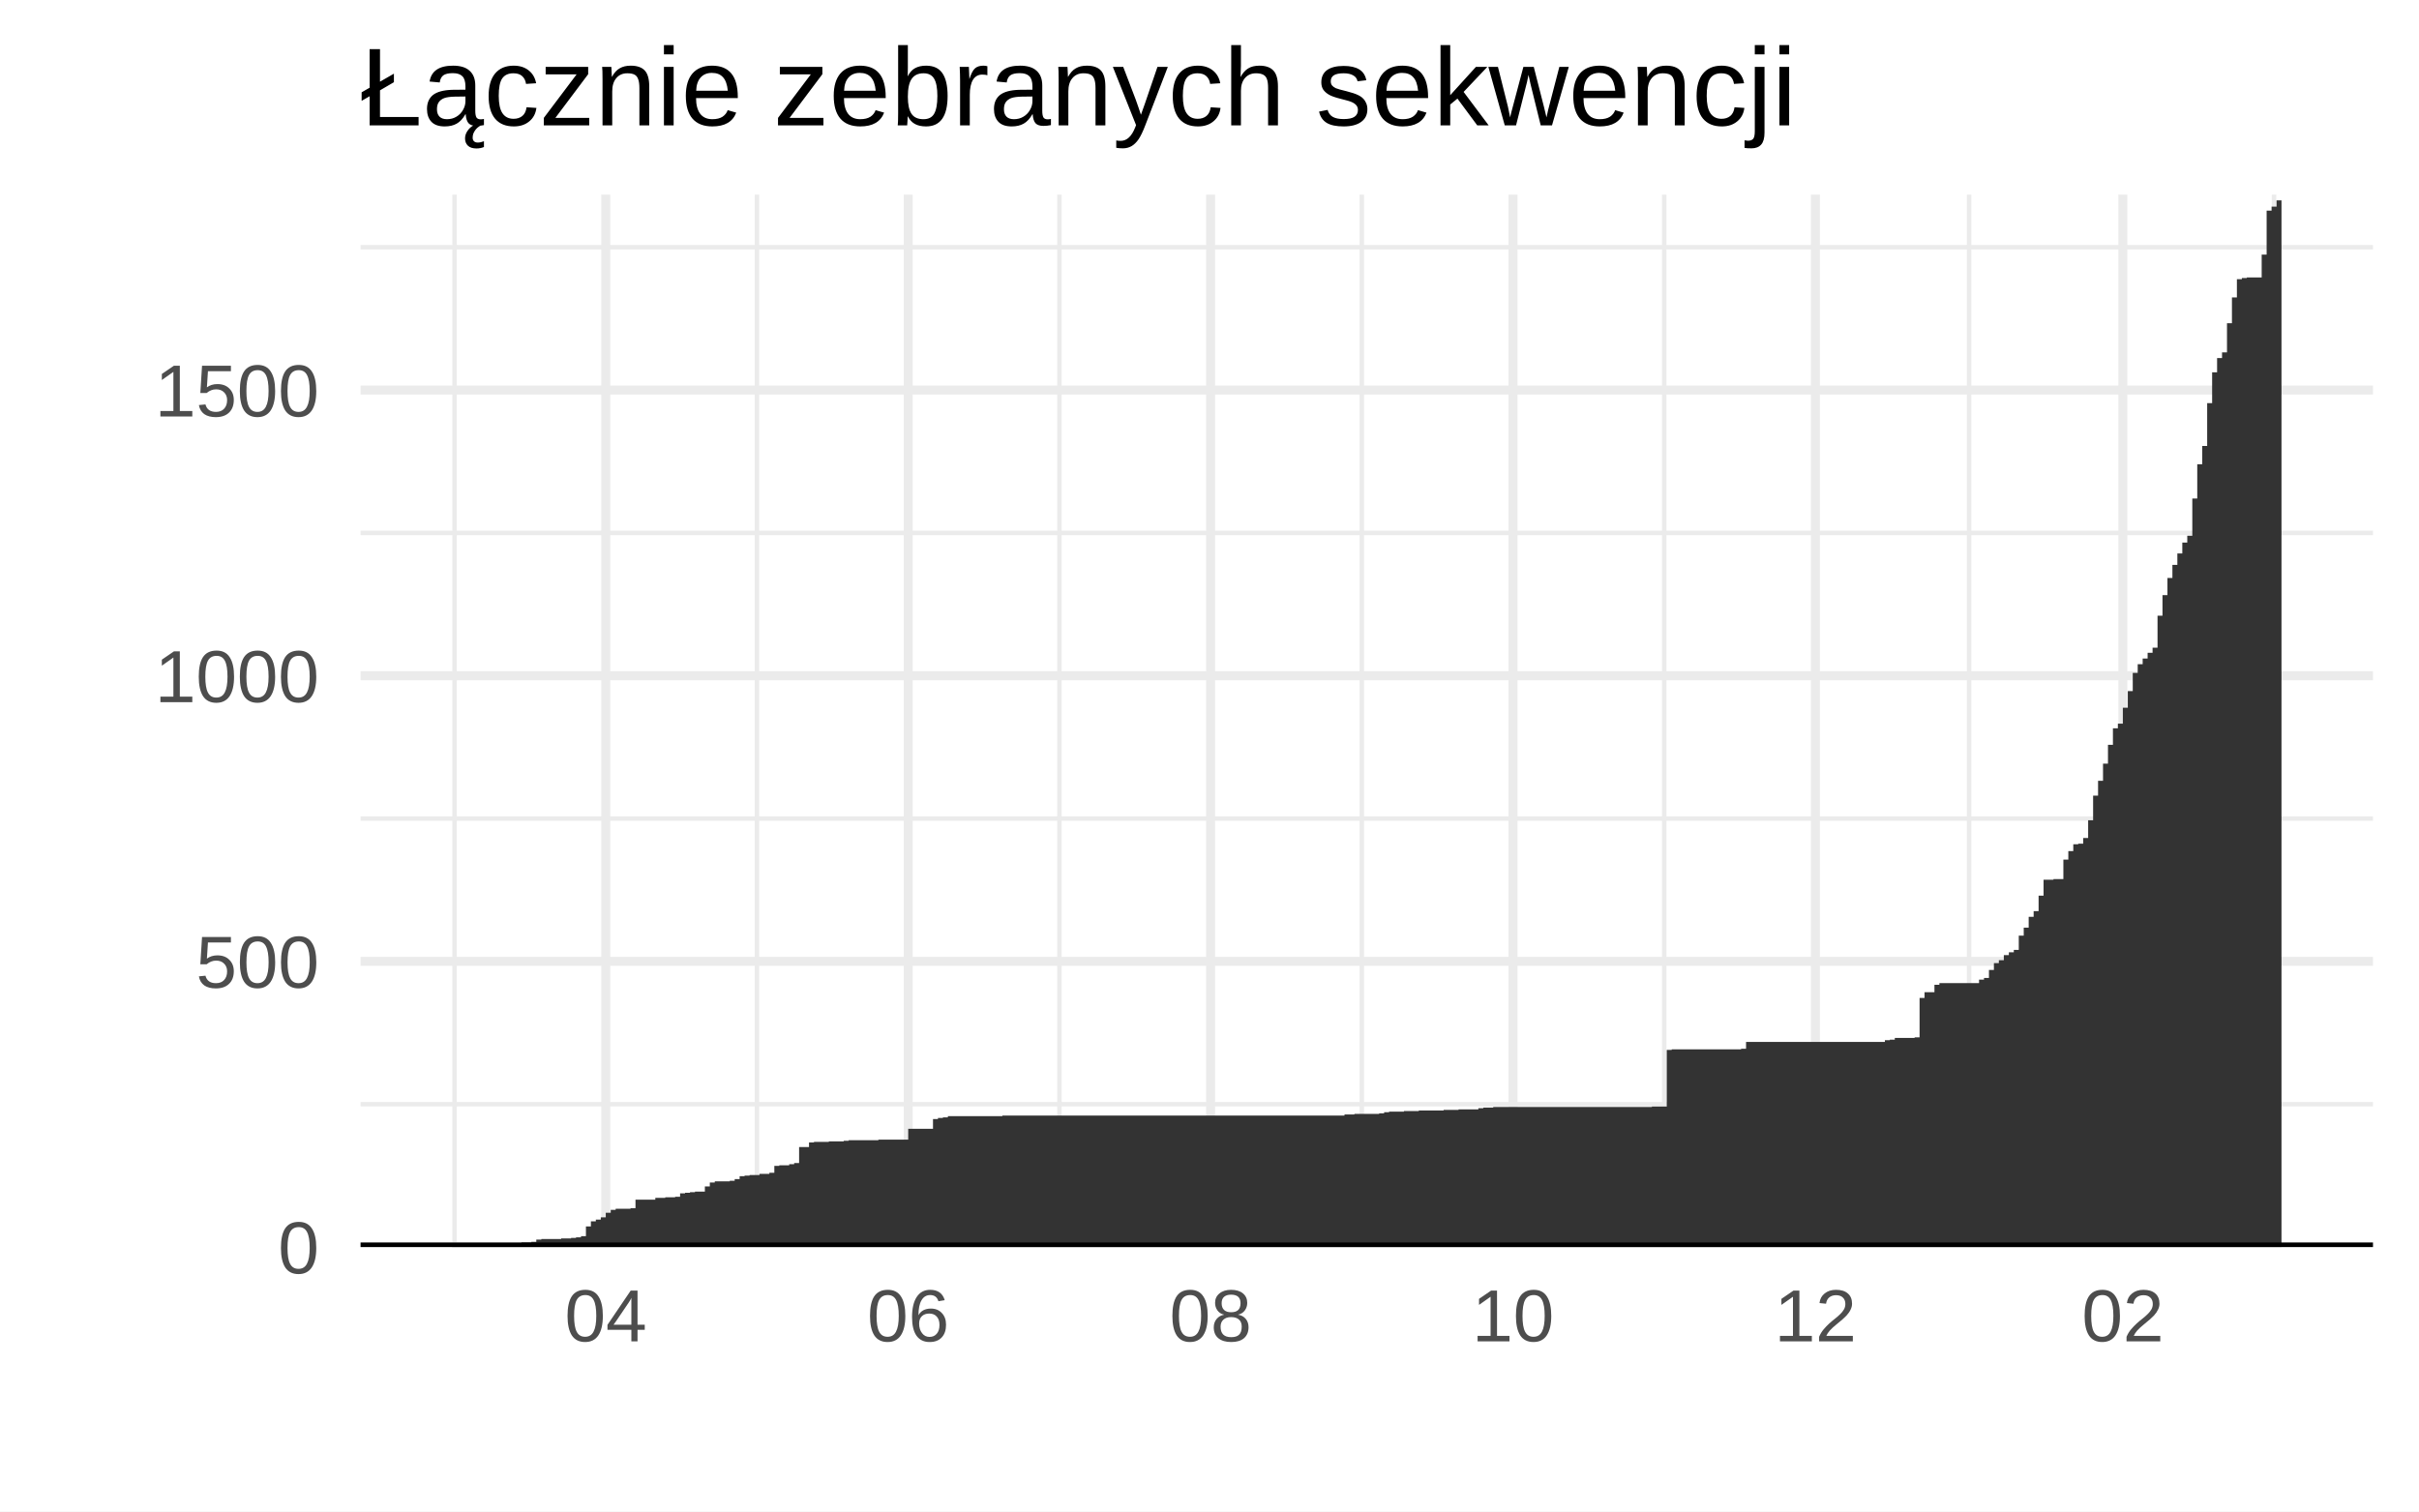
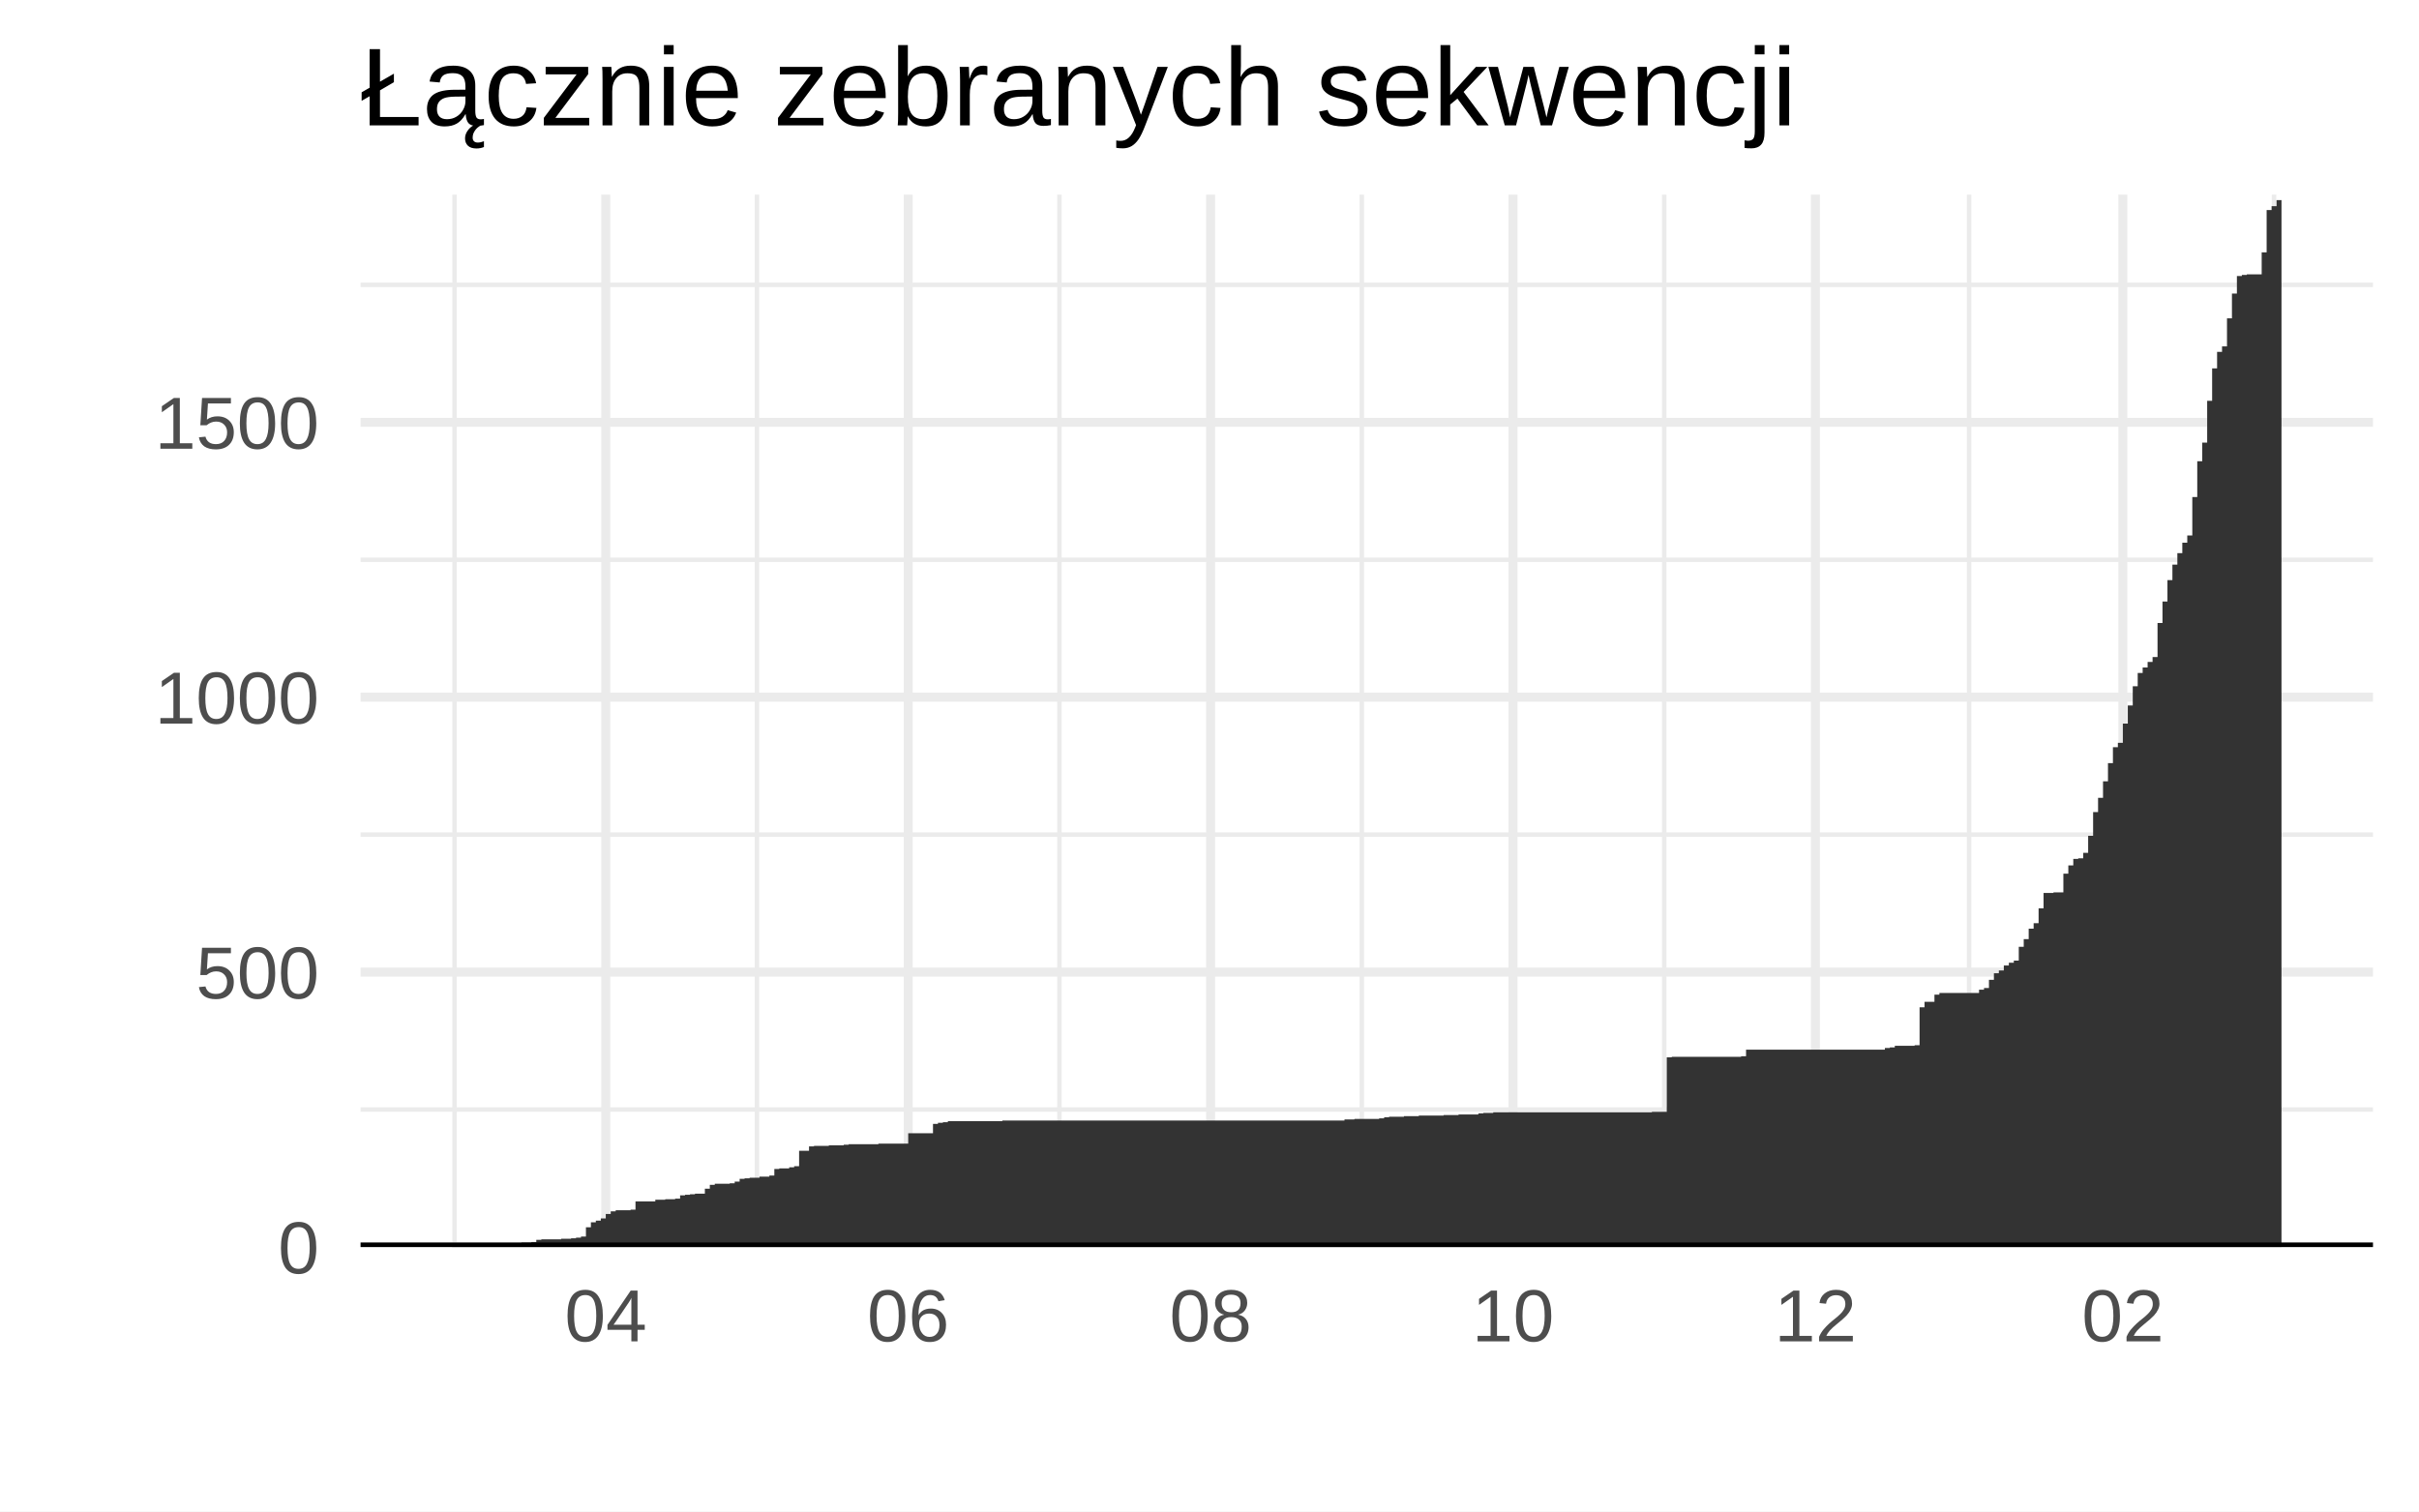
<svg xmlns="http://www.w3.org/2000/svg" class="svglite" width="288.00pt" height="180.00pt" viewBox="0 0 288.00 180.00">
  <defs>
    <style type="text/css">
    .svglite line, .svglite polyline, .svglite polygon, .svglite path, .svglite rect, .svglite circle {
      fill: none;
      stroke: #000000;
      stroke-linecap: round;
      stroke-linejoin: round;
      stroke-miterlimit: 10.00;
    }
  </style>
  </defs>
  <rect width="100%" height="100%" style="stroke: none; fill: #FFFFFF;" />
  <defs>
    <clipPath id="cpMC4wMHwyODguMDB8MC4wMHwxODAuMDA=">
      <rect x="0.00" y="0.00" width="288.00" height="180.00" />
    </clipPath>
  </defs>
  <g clip-path="url(#cpMC4wMHwyODguMDB8MC4wMHwxODAuMDA=)">
</g>
  <defs>
    <clipPath id="cpNDIuOTN8MjgyLjUyfDIzLjE4fDE0OC41MA==">
      <rect x="42.93" y="23.18" width="239.59" height="125.33" />
    </clipPath>
  </defs>
  <g clip-path="url(#cpNDIuOTN8MjgyLjUyfDIzLjE4fDE0OC41MA==)">
-     <polyline points="42.93,131.49 282.52,131.49 " style="stroke-width: 0.53; stroke: #EBEBEB; stroke-linecap: butt;" />
-     <polyline points="42.93,97.48 282.52,97.48 " style="stroke-width: 0.53; stroke: #EBEBEB; stroke-linecap: butt;" />
-     <polyline points="42.93,63.46 282.52,63.46 " style="stroke-width: 0.53; stroke: #EBEBEB; stroke-linecap: butt;" />
-     <polyline points="42.93,29.44 282.52,29.44 " style="stroke-width: 0.53; stroke: #EBEBEB; stroke-linecap: butt;" />
+     <polyline points="42.93,132.13 282.52,132.13 " style="stroke-width: 0.53; stroke: #EBEBEB; stroke-linecap: butt;" />
+     <polyline points="42.93,99.39 282.52,99.39 " style="stroke-width: 0.53; stroke: #EBEBEB; stroke-linecap: butt;" />
+     <polyline points="42.93,66.66 282.52,66.66 " style="stroke-width: 0.53; stroke: #EBEBEB; stroke-linecap: butt;" />
+     <polyline points="42.93,33.92 282.52,33.92 " style="stroke-width: 0.53; stroke: #EBEBEB; stroke-linecap: butt;" />
    <polyline points="54.12,148.50 54.12,23.18 " style="stroke-width: 0.53; stroke: #EBEBEB; stroke-linecap: butt;" />
    <polyline points="90.12,148.50 90.12,23.18 " style="stroke-width: 0.53; stroke: #EBEBEB; stroke-linecap: butt;" />
    <polyline points="126.13,148.50 126.13,23.18 " style="stroke-width: 0.53; stroke: #EBEBEB; stroke-linecap: butt;" />
    <polyline points="162.13,148.50 162.13,23.18 " style="stroke-width: 0.53; stroke: #EBEBEB; stroke-linecap: butt;" />
    <polyline points="198.14,148.50 198.14,23.18 " style="stroke-width: 0.53; stroke: #EBEBEB; stroke-linecap: butt;" />
    <polyline points="234.44,148.50 234.44,23.18 " style="stroke-width: 0.53; stroke: #EBEBEB; stroke-linecap: butt;" />
    <polyline points="270.74,148.50 270.74,23.18 " style="stroke-width: 0.53; stroke: #EBEBEB; stroke-linecap: butt;" />
    <polyline points="42.93,148.50 282.52,148.50 " style="stroke-width: 1.07; stroke: #EBEBEB; stroke-linecap: butt;" />
-     <polyline points="42.93,114.48 282.52,114.48 " style="stroke-width: 1.07; stroke: #EBEBEB; stroke-linecap: butt;" />
-     <polyline points="42.93,80.47 282.52,80.47 " style="stroke-width: 1.07; stroke: #EBEBEB; stroke-linecap: butt;" />
-     <polyline points="42.93,46.45 282.52,46.45 " style="stroke-width: 1.07; stroke: #EBEBEB; stroke-linecap: butt;" />
+     <polyline points="42.93,115.76 282.52,115.76 " style="stroke-width: 1.07; stroke: #EBEBEB; stroke-linecap: butt;" />
+     <polyline points="42.93,83.02 282.52,83.02 " style="stroke-width: 1.07; stroke: #EBEBEB; stroke-linecap: butt;" />
+     <polyline points="42.93,50.29 282.52,50.29 " style="stroke-width: 1.07; stroke: #EBEBEB; stroke-linecap: butt;" />
    <polyline points="72.12,148.50 72.12,23.18 " style="stroke-width: 1.07; stroke: #EBEBEB; stroke-linecap: butt;" />
    <polyline points="108.13,148.50 108.13,23.18 " style="stroke-width: 1.07; stroke: #EBEBEB; stroke-linecap: butt;" />
    <polyline points="144.13,148.50 144.13,23.18 " style="stroke-width: 1.07; stroke: #EBEBEB; stroke-linecap: butt;" />
    <polyline points="180.14,148.50 180.14,23.18 " style="stroke-width: 1.07; stroke: #EBEBEB; stroke-linecap: butt;" />
    <polyline points="216.14,148.50 216.14,23.18 " style="stroke-width: 1.07; stroke: #EBEBEB; stroke-linecap: butt;" />
    <polyline points="252.74,148.50 252.74,23.18 " style="stroke-width: 1.07; stroke: #EBEBEB; stroke-linecap: butt;" />
-     <polygon points="53.82,148.37 55.00,148.37 55.00,148.30 56.18,148.30 56.18,148.16 60.90,148.16 60.90,148.03 62.08,148.03 62.08,147.96 63.26,147.96 63.26,147.89 63.85,147.89 63.85,147.62 64.45,147.62 64.45,147.55 66.81,147.55 66.81,147.48 67.99,147.48 67.99,147.42 68.58,147.42 68.58,147.35 69.17,147.35 69.17,147.21 69.76,147.21 69.76,146.05 70.35,146.05 70.35,145.44 70.94,145.44 70.94,145.24 71.53,145.24 71.53,144.97 72.12,144.97 72.12,144.42 72.71,144.42 72.71,144.08 73.30,144.08 73.30,143.95 75.07,143.95 75.07,143.88 75.66,143.88 75.66,142.86 78.02,142.86 78.02,142.65 79.20,142.65 79.20,142.58 80.38,142.58 80.38,142.52 80.97,142.52 80.97,142.11 81.56,142.11 81.56,142.04 82.15,142.04 82.15,141.97 82.74,141.97 82.74,141.90 83.92,141.90 83.92,141.29 84.51,141.29 84.51,140.82 85.10,140.82 85.10,140.68 86.88,140.68 86.88,140.61 87.47,140.61 87.47,140.41 88.06,140.41 88.06,140.07 88.65,140.07 88.65,140.00 89.24,140.00 89.24,139.93 90.42,139.93 90.42,139.79 91.60,139.79 91.60,139.66 92.19,139.66 92.19,138.84 92.78,138.84 92.78,138.77 93.96,138.77 93.96,138.64 94.55,138.64 94.55,138.50 95.14,138.50 95.14,136.60 96.32,136.60 96.32,136.05 96.91,136.05 96.91,135.98 98.68,135.98 98.68,135.92 100.45,135.92 100.45,135.85 101.04,135.85 101.04,135.78 104.58,135.78 104.58,135.71 108.13,135.71 108.13,134.42 111.08,134.42 111.08,133.26 111.67,133.26 111.67,133.13 112.26,133.13 112.26,133.06 112.85,133.06 112.85,132.92 119.34,132.92 119.34,132.85 160.07,132.85 160.07,132.72 161.25,132.72 161.25,132.65 164.20,132.65 164.20,132.58 164.79,132.58 164.79,132.45 165.38,132.45 165.38,132.38 167.15,132.38 167.15,132.31 168.92,132.31 168.92,132.24 171.87,132.24 171.87,132.17 173.65,132.17 173.65,132.11 176.01,132.11 176.01,131.97 176.60,131.97 176.60,131.90 177.78,131.90 177.78,131.83 196.67,131.83 196.67,131.77 198.44,131.77 198.44,125.03 199.03,125.03 199.03,124.96 207.29,124.96 207.29,124.89 207.88,124.89 207.88,124.08 224.41,124.08 224.41,123.87 225.00,123.87 225.00,123.81 225.59,123.81 225.59,123.60 227.95,123.60 227.95,123.53 228.54,123.53 228.54,118.84 229.13,118.84 229.13,118.16 230.31,118.16 230.31,117.27 230.90,117.27 230.90,117.07 235.62,117.07 235.62,116.66 236.21,116.66 236.21,116.46 236.80,116.46 236.80,115.51 237.39,115.51 237.39,114.69 237.98,114.69 237.98,114.35 238.57,114.35 238.57,113.74 239.17,113.74 239.17,113.40 239.76,113.40 239.76,113.12 240.35,113.12 240.35,111.42 240.94,111.42 240.94,110.47 241.53,110.47 241.53,109.18 242.12,109.18 242.12,108.50 242.71,108.50 242.71,106.66 243.30,106.66 243.30,104.76 244.48,104.76 244.48,104.69 245.66,104.69 245.66,102.37 246.25,102.37 246.25,101.35 246.84,101.35 246.84,100.54 247.43,100.54 247.43,100.47 248.02,100.47 248.02,99.79 248.61,99.79 248.61,97.68 249.20,97.68 249.20,94.75 249.79,94.75 249.79,92.98 250.38,92.98 250.38,90.94 250.97,90.94 250.97,88.70 251.56,88.70 251.56,86.73 252.15,86.73 252.15,86.18 252.74,86.18 252.74,84.28 253.33,84.28 253.33,82.30 253.92,82.30 253.92,80.13 254.51,80.13 254.51,79.10 255.10,79.10 255.10,78.42 255.69,78.42 255.69,77.74 256.28,77.74 256.28,77.13 256.87,77.13 256.87,73.32 257.46,73.32 257.46,70.87 258.05,70.87 258.05,68.83 258.64,68.83 258.64,67.27 259.23,67.27 259.23,65.91 259.82,65.91 259.82,64.61 260.41,64.61 260.41,63.80 261.01,63.80 261.01,59.37 261.60,59.37 261.60,55.29 262.19,55.29 262.19,53.11 262.78,53.11 262.78,48.01 263.37,48.01 263.37,44.34 263.96,44.34 263.96,42.64 264.55,42.64 264.55,41.96 265.14,41.96 265.14,38.49 265.73,38.49 265.73,35.42 266.32,35.42 266.32,33.25 266.91,33.25 266.91,33.11 267.50,33.11 267.50,33.04 269.27,33.04 269.27,30.32 269.86,30.32 269.86,25.08 270.45,25.08 270.45,24.61 271.04,24.61 271.04,23.86 271.63,23.86 271.63,23.18 271.63,148.50 271.63,148.50 271.04,148.50 271.04,148.50 270.45,148.50 270.45,148.50 269.86,148.50 269.86,148.50 269.27,148.50 269.27,148.50 267.50,148.50 267.50,148.50 266.91,148.50 266.91,148.50 266.32,148.50 266.32,148.50 265.73,148.50 265.73,148.50 265.14,148.50 265.14,148.50 264.55,148.50 264.55,148.50 263.96,148.50 263.96,148.50 263.37,148.50 263.37,148.50 262.78,148.50 262.78,148.50 262.19,148.50 262.19,148.50 261.60,148.50 261.60,148.50 261.01,148.50 261.01,148.50 260.41,148.50 260.41,148.50 259.82,148.50 259.82,148.50 259.23,148.50 259.23,148.50 258.64,148.50 258.64,148.50 258.05,148.50 258.05,148.50 257.46,148.50 257.46,148.50 256.87,148.50 256.87,148.50 256.28,148.50 256.28,148.50 255.69,148.50 255.69,148.50 255.10,148.50 255.10,148.50 254.51,148.50 254.51,148.50 253.92,148.50 253.92,148.50 253.33,148.50 253.33,148.50 252.74,148.50 252.74,148.50 252.15,148.50 252.15,148.50 251.56,148.50 251.56,148.50 250.97,148.50 250.97,148.50 250.38,148.50 250.38,148.50 249.79,148.50 249.79,148.50 249.20,148.50 249.20,148.50 248.61,148.50 248.61,148.50 248.02,148.50 248.02,148.50 247.43,148.50 247.43,148.50 246.84,148.50 246.84,148.50 246.25,148.50 246.25,148.50 245.66,148.50 245.66,148.50 244.48,148.50 244.48,148.50 243.30,148.50 243.30,148.50 242.71,148.50 242.71,148.50 242.12,148.50 242.12,148.50 241.53,148.50 241.53,148.50 240.94,148.50 240.94,148.50 240.35,148.50 240.35,148.50 239.76,148.50 239.76,148.50 239.17,148.50 239.17,148.50 238.57,148.50 238.57,148.50 237.98,148.50 237.98,148.50 237.39,148.50 237.39,148.50 236.80,148.50 236.80,148.50 236.21,148.50 236.21,148.50 235.62,148.50 235.62,148.50 230.90,148.50 230.90,148.50 230.31,148.50 230.31,148.50 229.13,148.50 229.13,148.50 228.54,148.50 228.54,148.50 227.95,148.50 227.95,148.50 225.59,148.50 225.59,148.50 225.00,148.50 225.00,148.50 224.41,148.50 224.41,148.50 207.88,148.50 207.88,148.50 207.29,148.50 207.29,148.50 199.03,148.50 199.03,148.50 198.44,148.50 198.44,148.50 196.67,148.50 196.67,148.50 177.78,148.50 177.78,148.50 176.60,148.50 176.60,148.50 176.01,148.50 176.01,148.50 173.65,148.50 173.65,148.50 171.87,148.50 171.87,148.50 168.92,148.50 168.92,148.50 167.15,148.50 167.15,148.50 165.38,148.50 165.38,148.50 164.79,148.50 164.79,148.50 164.20,148.50 164.20,148.50 161.25,148.50 161.25,148.50 160.07,148.50 160.07,148.50 119.34,148.50 119.34,148.50 112.85,148.50 112.85,148.50 112.26,148.50 112.26,148.50 111.67,148.50 111.67,148.50 111.08,148.50 111.08,148.50 108.13,148.50 108.13,148.50 104.58,148.50 104.58,148.50 101.04,148.50 101.04,148.50 100.45,148.50 100.45,148.50 98.68,148.50 98.68,148.50 96.91,148.50 96.91,148.50 96.32,148.50 96.32,148.50 95.14,148.50 95.14,148.50 94.55,148.50 94.55,148.50 93.96,148.50 93.96,148.50 92.78,148.50 92.78,148.50 92.19,148.50 92.19,148.50 91.60,148.50 91.60,148.50 90.42,148.50 90.42,148.50 89.24,148.50 89.24,148.50 88.65,148.50 88.65,148.50 88.06,148.50 88.06,148.50 87.47,148.50 87.47,148.50 86.88,148.50 86.88,148.50 85.10,148.50 85.10,148.50 84.51,148.50 84.51,148.50 83.92,148.50 83.92,148.50 82.74,148.50 82.74,148.50 82.15,148.50 82.15,148.50 81.56,148.50 81.56,148.50 80.97,148.50 80.97,148.50 80.38,148.50 80.38,148.50 79.20,148.50 79.20,148.50 78.02,148.50 78.02,148.50 75.66,148.50 75.66,148.50 75.07,148.50 75.07,148.50 73.30,148.50 73.30,148.50 72.71,148.50 72.71,148.50 72.12,148.50 72.12,148.50 71.53,148.50 71.53,148.50 70.94,148.50 70.94,148.50 70.35,148.50 70.35,148.50 69.76,148.50 69.76,148.50 69.17,148.50 69.17,148.50 68.58,148.50 68.58,148.50 67.99,148.50 67.99,148.50 66.81,148.50 66.81,148.50 64.45,148.50 64.45,148.50 63.85,148.50 63.85,148.50 63.26,148.50 63.26,148.50 62.08,148.50 62.08,148.50 60.90,148.50 60.90,148.50 56.18,148.50 56.18,148.50 55.00,148.50 55.00,148.50 53.82,148.50 " style="stroke-width: 0.00; stroke: none; fill: #333333;" />
-     <polyline points="53.82,148.37 55.00,148.37 55.00,148.30 56.18,148.30 56.18,148.16 60.90,148.16 60.90,148.03 62.08,148.03 62.08,147.96 63.26,147.96 63.26,147.89 63.85,147.89 63.85,147.62 64.45,147.62 64.45,147.55 66.81,147.55 66.81,147.48 67.99,147.48 67.99,147.42 68.58,147.42 68.58,147.35 69.17,147.35 69.17,147.21 69.76,147.21 69.76,146.05 70.35,146.05 70.35,145.44 70.94,145.44 70.94,145.24 71.53,145.24 71.53,144.97 72.12,144.97 72.12,144.42 72.71,144.42 72.71,144.08 73.30,144.08 73.30,143.95 75.07,143.95 75.07,143.88 75.66,143.88 75.66,142.86 78.02,142.86 78.02,142.65 79.20,142.65 79.20,142.58 80.38,142.58 80.38,142.52 80.97,142.52 80.97,142.11 81.56,142.11 81.56,142.04 82.15,142.04 82.15,141.97 82.74,141.97 82.74,141.90 83.92,141.90 83.92,141.29 84.51,141.29 84.51,140.82 85.10,140.82 85.10,140.68 86.88,140.68 86.88,140.61 87.47,140.61 87.47,140.41 88.06,140.41 88.06,140.07 88.65,140.07 88.65,140.00 89.24,140.00 89.24,139.93 90.42,139.93 90.42,139.79 91.60,139.79 91.60,139.66 92.19,139.66 92.19,138.84 92.78,138.84 92.78,138.77 93.96,138.77 93.96,138.64 94.55,138.64 94.55,138.50 95.14,138.50 95.14,136.60 96.32,136.60 96.32,136.05 96.91,136.05 96.91,135.98 98.68,135.98 98.68,135.92 100.45,135.92 100.45,135.85 101.04,135.85 101.04,135.78 104.58,135.78 104.58,135.71 108.13,135.71 108.13,134.42 111.08,134.42 111.08,133.26 111.67,133.26 111.67,133.13 112.26,133.13 112.26,133.06 112.85,133.06 112.85,132.92 119.34,132.92 119.34,132.85 160.07,132.85 160.07,132.72 161.25,132.72 161.25,132.65 164.20,132.65 164.20,132.58 164.79,132.58 164.79,132.45 165.38,132.45 165.38,132.38 167.15,132.38 167.15,132.31 168.92,132.31 168.92,132.24 171.87,132.24 171.87,132.17 173.65,132.17 173.65,132.11 176.01,132.11 176.01,131.97 176.60,131.97 176.60,131.90 177.78,131.90 177.78,131.83 196.67,131.83 196.67,131.77 198.44,131.77 198.44,125.03 199.03,125.03 199.03,124.96 207.29,124.96 207.29,124.89 207.88,124.89 207.88,124.08 224.41,124.08 224.41,123.87 225.00,123.87 225.00,123.81 225.59,123.81 225.59,123.60 227.95,123.60 227.95,123.53 228.54,123.53 228.54,118.84 229.13,118.84 229.13,118.16 230.31,118.16 230.31,117.27 230.90,117.27 230.90,117.07 235.62,117.07 235.62,116.66 236.21,116.66 236.21,116.46 236.80,116.46 236.80,115.51 237.39,115.51 237.39,114.69 237.98,114.69 237.98,114.35 238.57,114.35 238.57,113.74 239.17,113.74 239.17,113.40 239.76,113.40 239.76,113.12 240.35,113.12 240.35,111.42 240.94,111.42 240.94,110.47 241.53,110.47 241.53,109.18 242.12,109.18 242.12,108.50 242.71,108.50 242.71,106.66 243.30,106.66 243.30,104.76 244.48,104.76 244.48,104.69 245.66,104.69 245.66,102.37 246.25,102.37 246.25,101.35 246.84,101.35 246.84,100.54 247.43,100.54 247.43,100.47 248.02,100.47 248.02,99.79 248.61,99.79 248.61,97.68 249.20,97.68 249.20,94.75 249.79,94.75 249.79,92.98 250.38,92.98 250.38,90.94 250.97,90.94 250.97,88.70 251.56,88.70 251.56,86.73 252.15,86.73 252.15,86.18 252.74,86.18 252.74,84.28 253.33,84.28 253.33,82.30 253.92,82.30 253.92,80.13 254.51,80.13 254.51,79.10 255.10,79.10 255.10,78.42 255.69,78.42 255.69,77.74 256.28,77.74 256.28,77.13 256.87,77.13 256.87,73.32 257.46,73.32 257.46,70.87 258.05,70.87 258.05,68.83 258.64,68.83 258.64,67.27 259.23,67.27 259.23,65.91 259.82,65.91 259.82,64.61 260.41,64.61 260.41,63.80 261.01,63.80 261.01,59.37 261.60,59.37 261.60,55.29 262.19,55.29 262.19,53.11 262.78,53.11 262.78,48.01 263.37,48.01 263.37,44.34 263.96,44.34 263.96,42.64 264.55,42.64 264.55,41.96 265.14,41.96 265.14,38.49 265.73,38.49 265.73,35.42 266.32,35.42 266.32,33.25 266.91,33.25 266.91,33.11 267.50,33.11 267.50,33.04 269.27,33.04 269.27,30.32 269.86,30.32 269.86,25.08 270.45,25.08 270.45,24.61 271.04,24.61 271.04,23.86 271.63,23.86 271.63,23.18 " style="stroke-width: 1.07; stroke: none;" />
+     <polygon points="53.82,148.37 55.00,148.37 55.00,148.31 56.18,148.31 56.18,148.18 60.90,148.18 60.90,148.05 62.08,148.05 62.08,147.98 63.26,147.98 63.26,147.91 63.85,147.91 63.85,147.65 64.45,147.65 64.45,147.59 66.81,147.59 66.81,147.52 67.99,147.52 67.99,147.46 68.58,147.46 68.58,147.39 69.17,147.39 69.17,147.26 69.76,147.26 69.76,146.15 70.35,146.15 70.35,145.56 70.94,145.56 70.94,145.36 71.53,145.36 71.53,145.10 72.12,145.10 72.12,144.57 72.71,144.57 72.71,144.25 73.30,144.25 73.30,144.12 75.07,144.12 75.07,144.05 75.66,144.05 75.66,143.07 78.02,143.07 78.02,142.87 79.20,142.87 79.20,142.81 80.38,142.81 80.38,142.74 80.97,142.74 80.97,142.35 81.56,142.35 81.56,142.28 82.15,142.28 82.15,142.22 82.74,142.22 82.74,142.15 83.92,142.15 83.92,141.56 84.51,141.56 84.51,141.10 85.10,141.10 85.10,140.97 86.88,140.97 86.88,140.91 87.47,140.91 87.47,140.71 88.06,140.71 88.06,140.38 88.65,140.38 88.65,140.32 89.24,140.32 89.24,140.25 90.42,140.25 90.42,140.12 91.60,140.12 91.60,139.99 92.19,139.99 92.19,139.21 92.78,139.21 92.78,139.14 93.96,139.14 93.96,139.01 94.55,139.01 94.55,138.88 95.14,138.88 95.14,137.04 96.32,137.04 96.32,136.52 96.91,136.52 96.91,136.46 98.68,136.46 98.68,136.39 100.45,136.39 100.45,136.32 101.04,136.32 101.04,136.26 104.58,136.26 104.58,136.19 108.13,136.19 108.13,134.95 111.08,134.95 111.08,133.84 111.67,133.84 111.67,133.71 112.26,133.71 112.26,133.64 112.85,133.64 112.85,133.51 119.34,133.51 119.34,133.44 160.07,133.44 160.07,133.31 161.25,133.31 161.25,133.25 164.20,133.25 164.20,133.18 164.79,133.18 164.79,133.05 165.38,133.05 165.38,132.99 167.15,132.99 167.15,132.92 168.92,132.92 168.92,132.85 171.87,132.85 171.87,132.79 173.65,132.79 173.65,132.72 176.01,132.72 176.01,132.59 176.60,132.59 176.60,132.53 177.78,132.53 177.78,132.46 196.67,132.46 196.67,132.40 198.44,132.40 198.44,125.91 199.03,125.91 199.03,125.85 207.29,125.85 207.29,125.78 207.88,125.78 207.88,125.00 224.41,125.00 224.41,124.80 225.00,124.80 225.00,124.73 225.59,124.73 225.59,124.54 227.95,124.54 227.95,124.47 228.54,124.47 228.54,119.95 229.13,119.95 229.13,119.30 230.31,119.30 230.31,118.45 230.90,118.45 230.90,118.25 235.62,118.25 235.62,117.86 236.21,117.86 236.21,117.66 236.80,117.66 236.80,116.68 237.39,116.68 237.39,115.90 237.98,115.90 237.98,115.57 238.57,115.57 238.57,114.98 239.17,114.98 239.17,114.65 239.76,114.65 239.76,114.39 240.35,114.39 240.35,112.75 240.94,112.75 240.94,111.84 241.53,111.84 241.53,110.59 242.12,110.59 242.12,109.94 242.71,109.94 242.71,108.17 243.30,108.17 243.30,106.34 244.48,106.34 244.48,106.27 245.66,106.27 245.66,104.04 246.25,104.04 246.25,103.06 246.84,103.06 246.84,102.28 247.43,102.28 247.43,102.21 248.02,102.21 248.02,101.56 248.61,101.56 248.61,99.53 249.20,99.53 249.20,96.71 249.79,96.71 249.79,95.01 250.38,95.01 250.38,93.04 250.97,93.04 250.97,90.88 251.56,90.88 251.56,88.98 252.15,88.98 252.15,88.46 252.74,88.46 252.74,86.17 253.33,86.17 253.33,84.01 253.92,84.01 253.92,81.72 254.51,81.72 254.51,80.14 255.10,80.14 255.10,79.49 255.69,79.49 255.69,78.83 256.28,78.83 256.28,78.24 256.87,78.24 256.87,74.19 257.46,74.19 257.46,71.63 258.05,71.63 258.05,69.08 258.64,69.08 258.64,67.24 259.23,67.24 259.23,65.87 259.82,65.87 259.82,64.63 260.41,64.63 260.41,63.77 261.01,63.77 261.01,59.19 261.60,59.19 261.60,54.93 262.19,54.93 262.19,52.71 262.78,52.71 262.78,47.73 263.37,47.73 263.37,43.87 263.96,43.87 263.96,41.90 264.55,41.90 264.55,41.25 265.14,41.25 265.14,37.91 265.73,37.91 265.73,34.96 266.32,34.96 266.32,32.87 266.91,32.87 266.91,32.74 267.50,32.74 267.50,32.67 269.27,32.67 269.27,30.05 269.86,30.05 269.86,25.01 270.45,25.01 270.45,24.55 271.04,24.55 271.04,23.83 271.63,23.83 271.63,23.18 271.63,148.50 271.63,148.50 271.04,148.50 271.04,148.50 270.45,148.50 270.45,148.50 269.86,148.50 269.86,148.50 269.27,148.50 269.27,148.50 267.50,148.50 267.50,148.50 266.91,148.50 266.91,148.50 266.32,148.50 266.32,148.50 265.73,148.50 265.73,148.50 265.14,148.50 265.14,148.50 264.55,148.50 264.55,148.50 263.96,148.50 263.96,148.50 263.37,148.50 263.37,148.50 262.78,148.50 262.78,148.50 262.19,148.50 262.19,148.50 261.60,148.50 261.60,148.50 261.01,148.50 261.01,148.50 260.41,148.50 260.41,148.50 259.82,148.50 259.82,148.50 259.23,148.50 259.23,148.50 258.64,148.50 258.64,148.50 258.05,148.50 258.05,148.50 257.46,148.50 257.46,148.50 256.87,148.50 256.87,148.50 256.28,148.50 256.28,148.50 255.69,148.50 255.69,148.50 255.10,148.50 255.10,148.50 254.51,148.50 254.51,148.50 253.92,148.50 253.92,148.50 253.33,148.50 253.33,148.50 252.74,148.50 252.74,148.50 252.15,148.50 252.15,148.50 251.56,148.50 251.56,148.50 250.97,148.50 250.97,148.50 250.38,148.50 250.38,148.50 249.79,148.50 249.79,148.50 249.20,148.50 249.20,148.50 248.61,148.50 248.61,148.50 248.02,148.50 248.02,148.50 247.43,148.50 247.43,148.50 246.84,148.50 246.84,148.50 246.25,148.50 246.25,148.50 245.66,148.50 245.66,148.50 244.48,148.50 244.48,148.50 243.30,148.50 243.30,148.50 242.71,148.50 242.71,148.50 242.12,148.50 242.12,148.50 241.53,148.50 241.53,148.50 240.94,148.50 240.94,148.50 240.35,148.50 240.35,148.50 239.76,148.50 239.76,148.50 239.17,148.50 239.17,148.50 238.57,148.50 238.57,148.50 237.98,148.50 237.98,148.50 237.39,148.50 237.39,148.50 236.80,148.50 236.80,148.50 236.21,148.50 236.21,148.50 235.62,148.50 235.62,148.50 230.90,148.50 230.90,148.50 230.31,148.50 230.31,148.50 229.13,148.50 229.13,148.50 228.54,148.50 228.54,148.50 227.95,148.50 227.95,148.50 225.59,148.50 225.59,148.50 225.00,148.50 225.00,148.50 224.41,148.50 224.41,148.50 207.88,148.50 207.88,148.50 207.29,148.50 207.29,148.50 199.03,148.50 199.03,148.50 198.44,148.50 198.44,148.50 196.67,148.50 196.67,148.50 177.78,148.50 177.78,148.50 176.60,148.50 176.60,148.50 176.01,148.50 176.01,148.50 173.65,148.50 173.65,148.50 171.87,148.50 171.87,148.50 168.92,148.50 168.92,148.50 167.15,148.50 167.15,148.50 165.38,148.50 165.38,148.50 164.79,148.50 164.79,148.50 164.20,148.50 164.20,148.50 161.25,148.50 161.25,148.50 160.07,148.50 160.07,148.50 119.34,148.50 119.34,148.50 112.85,148.50 112.85,148.50 112.26,148.50 112.26,148.50 111.67,148.50 111.67,148.50 111.08,148.50 111.08,148.50 108.13,148.50 108.13,148.50 104.58,148.50 104.58,148.50 101.04,148.50 101.04,148.50 100.45,148.50 100.45,148.50 98.68,148.50 98.68,148.50 96.91,148.50 96.91,148.50 96.32,148.50 96.32,148.50 95.14,148.50 95.14,148.50 94.55,148.50 94.55,148.50 93.96,148.50 93.96,148.50 92.78,148.50 92.78,148.50 92.19,148.50 92.19,148.50 91.60,148.50 91.60,148.50 90.42,148.50 90.42,148.50 89.24,148.50 89.24,148.50 88.65,148.50 88.65,148.50 88.06,148.50 88.06,148.50 87.47,148.50 87.47,148.50 86.88,148.50 86.88,148.50 85.10,148.50 85.10,148.50 84.51,148.50 84.51,148.50 83.92,148.50 83.92,148.50 82.74,148.50 82.74,148.50 82.15,148.50 82.15,148.50 81.56,148.50 81.56,148.50 80.97,148.50 80.97,148.50 80.38,148.50 80.38,148.50 79.20,148.50 79.20,148.50 78.02,148.50 78.02,148.50 75.66,148.50 75.66,148.50 75.07,148.50 75.07,148.50 73.30,148.50 73.30,148.50 72.71,148.50 72.71,148.50 72.12,148.50 72.12,148.50 71.53,148.50 71.53,148.50 70.94,148.50 70.94,148.50 70.35,148.50 70.35,148.50 69.76,148.50 69.76,148.50 69.17,148.50 69.17,148.50 68.58,148.50 68.58,148.50 67.99,148.50 67.99,148.50 66.81,148.50 66.81,148.50 64.45,148.50 64.45,148.50 63.85,148.50 63.85,148.50 63.26,148.50 63.26,148.50 62.08,148.50 62.08,148.50 60.90,148.50 60.90,148.50 56.18,148.50 56.18,148.50 55.00,148.50 55.00,148.50 53.82,148.50 " style="stroke-width: 0.00; stroke: none; fill: #333333;" />
+     <polyline points="53.82,148.37 55.00,148.37 55.00,148.31 56.18,148.31 56.18,148.18 60.90,148.18 60.90,148.05 62.08,148.05 62.08,147.98 63.26,147.98 63.26,147.91 63.85,147.91 63.85,147.65 64.45,147.65 64.45,147.59 66.81,147.59 66.81,147.52 67.99,147.52 67.99,147.46 68.58,147.46 68.58,147.39 69.17,147.39 69.17,147.26 69.76,147.26 69.76,146.15 70.35,146.15 70.35,145.56 70.94,145.56 70.94,145.36 71.53,145.36 71.53,145.10 72.12,145.10 72.12,144.57 72.71,144.57 72.71,144.25 73.30,144.25 73.30,144.12 75.07,144.12 75.07,144.05 75.66,144.05 75.66,143.07 78.02,143.07 78.02,142.87 79.20,142.87 79.20,142.81 80.38,142.81 80.38,142.74 80.97,142.74 80.97,142.35 81.56,142.35 81.56,142.28 82.15,142.28 82.15,142.22 82.74,142.22 82.74,142.15 83.92,142.15 83.92,141.56 84.51,141.56 84.51,141.10 85.10,141.10 85.10,140.97 86.88,140.97 86.88,140.91 87.47,140.91 87.47,140.71 88.06,140.71 88.06,140.38 88.65,140.38 88.65,140.32 89.24,140.32 89.24,140.25 90.42,140.25 90.42,140.12 91.60,140.12 91.60,139.99 92.19,139.99 92.19,139.21 92.78,139.21 92.78,139.14 93.96,139.14 93.96,139.01 94.55,139.01 94.55,138.88 95.14,138.88 95.14,137.04 96.32,137.04 96.32,136.52 96.91,136.52 96.91,136.46 98.68,136.46 98.68,136.39 100.45,136.39 100.45,136.32 101.04,136.32 101.04,136.26 104.58,136.26 104.58,136.19 108.13,136.19 108.13,134.95 111.08,134.95 111.08,133.84 111.67,133.84 111.67,133.71 112.26,133.71 112.26,133.64 112.85,133.64 112.85,133.51 119.34,133.51 119.34,133.44 160.07,133.44 160.07,133.31 161.25,133.31 161.25,133.25 164.20,133.25 164.20,133.18 164.79,133.18 164.79,133.05 165.38,133.05 165.38,132.99 167.15,132.99 167.15,132.92 168.92,132.92 168.92,132.85 171.87,132.85 171.87,132.79 173.65,132.79 173.65,132.72 176.01,132.72 176.01,132.59 176.60,132.59 176.60,132.53 177.78,132.53 177.78,132.46 196.67,132.46 196.67,132.40 198.44,132.40 198.44,125.91 199.03,125.91 199.03,125.85 207.29,125.85 207.29,125.78 207.88,125.78 207.88,125.00 224.41,125.00 224.41,124.80 225.00,124.80 225.00,124.73 225.59,124.73 225.59,124.54 227.95,124.54 227.95,124.47 228.54,124.47 228.54,119.95 229.13,119.95 229.13,119.30 230.31,119.30 230.31,118.45 230.90,118.45 230.90,118.25 235.62,118.25 235.62,117.86 236.21,117.86 236.21,117.66 236.80,117.66 236.80,116.68 237.39,116.68 237.39,115.90 237.98,115.90 237.98,115.57 238.57,115.57 238.57,114.98 239.17,114.98 239.17,114.65 239.76,114.65 239.76,114.39 240.35,114.39 240.35,112.75 240.94,112.75 240.94,111.84 241.53,111.84 241.53,110.59 242.12,110.59 242.12,109.94 242.71,109.94 242.71,108.17 243.30,108.17 243.30,106.34 244.48,106.34 244.48,106.27 245.66,106.27 245.66,104.04 246.25,104.04 246.25,103.06 246.84,103.06 246.84,102.28 247.43,102.28 247.43,102.21 248.02,102.21 248.02,101.56 248.61,101.56 248.61,99.53 249.20,99.53 249.20,96.71 249.79,96.71 249.79,95.01 250.38,95.01 250.38,93.04 250.97,93.04 250.97,90.88 251.56,90.88 251.56,88.98 252.15,88.98 252.15,88.46 252.74,88.46 252.74,86.17 253.33,86.17 253.33,84.01 253.92,84.01 253.92,81.72 254.51,81.72 254.51,80.14 255.10,80.14 255.10,79.49 255.69,79.49 255.69,78.83 256.28,78.83 256.28,78.24 256.87,78.24 256.87,74.19 257.46,74.19 257.46,71.63 258.05,71.63 258.05,69.08 258.64,69.08 258.64,67.24 259.23,67.24 259.23,65.87 259.82,65.87 259.82,64.63 260.41,64.63 260.41,63.77 261.01,63.77 261.01,59.19 261.60,59.19 261.60,54.93 262.19,54.93 262.19,52.71 262.78,52.71 262.78,47.73 263.37,47.73 263.37,43.87 263.96,43.87 263.96,41.90 264.55,41.90 264.55,41.25 265.14,41.25 265.14,37.91 265.73,37.91 265.73,34.96 266.32,34.96 266.32,32.87 266.91,32.87 266.91,32.74 267.50,32.74 267.50,32.67 269.27,32.67 269.27,30.05 269.86,30.05 269.86,25.01 270.45,25.01 270.45,24.55 271.04,24.55 271.04,23.83 271.63,23.83 271.63,23.18 " style="stroke-width: 1.07; stroke: none;" />
    <polyline points="271.63,148.50 271.63,148.50 271.04,148.50 271.04,148.50 270.45,148.50 270.45,148.50 269.86,148.50 269.86,148.50 269.27,148.50 269.27,148.50 267.50,148.50 267.50,148.50 266.91,148.50 266.91,148.50 266.32,148.50 266.32,148.50 265.73,148.50 265.73,148.50 265.14,148.50 265.14,148.50 264.55,148.50 264.55,148.50 263.96,148.50 263.96,148.50 263.37,148.50 263.37,148.50 262.78,148.50 262.78,148.50 262.19,148.50 262.19,148.50 261.60,148.50 261.60,148.50 261.01,148.50 261.01,148.50 260.41,148.50 260.41,148.50 259.82,148.50 259.82,148.50 259.23,148.50 259.23,148.50 258.64,148.50 258.64,148.50 258.05,148.50 258.05,148.50 257.46,148.50 257.46,148.50 256.87,148.50 256.87,148.50 256.28,148.50 256.28,148.50 255.69,148.50 255.69,148.50 255.10,148.50 255.10,148.50 254.51,148.50 254.51,148.50 253.92,148.50 253.92,148.50 253.33,148.50 253.33,148.50 252.74,148.50 252.74,148.50 252.15,148.50 252.15,148.50 251.56,148.50 251.56,148.50 250.97,148.50 250.97,148.50 250.38,148.50 250.38,148.50 249.79,148.50 249.79,148.50 249.20,148.50 249.20,148.50 248.61,148.50 248.61,148.50 248.02,148.50 248.02,148.50 247.43,148.50 247.43,148.50 246.84,148.50 246.84,148.50 246.25,148.50 246.25,148.50 245.66,148.50 245.66,148.50 244.48,148.50 244.48,148.50 243.30,148.50 243.30,148.50 242.71,148.50 242.71,148.50 242.12,148.50 242.12,148.50 241.53,148.50 241.53,148.50 240.94,148.50 240.94,148.50 240.35,148.50 240.35,148.50 239.76,148.50 239.76,148.50 239.17,148.50 239.17,148.50 238.57,148.50 238.57,148.50 237.98,148.50 237.98,148.50 237.39,148.50 237.39,148.50 236.80,148.50 236.80,148.50 236.21,148.50 236.21,148.50 235.62,148.50 235.62,148.50 230.90,148.50 230.90,148.50 230.31,148.50 230.31,148.50 229.13,148.50 229.13,148.50 228.54,148.50 228.54,148.50 227.95,148.50 227.95,148.50 225.59,148.50 225.59,148.50 225.00,148.50 225.00,148.50 224.41,148.50 224.41,148.50 207.88,148.50 207.88,148.50 207.29,148.50 207.29,148.50 199.03,148.50 199.03,148.50 198.44,148.50 198.44,148.50 196.67,148.50 196.67,148.50 177.78,148.50 177.78,148.50 176.60,148.50 176.60,148.50 176.01,148.50 176.01,148.50 173.65,148.50 173.65,148.50 171.87,148.50 171.87,148.50 168.92,148.50 168.92,148.50 167.15,148.50 167.15,148.50 165.38,148.50 165.38,148.50 164.79,148.50 164.79,148.50 164.20,148.50 164.20,148.50 161.25,148.50 161.25,148.50 160.07,148.50 160.07,148.50 119.34,148.50 119.34,148.50 112.85,148.50 112.85,148.50 112.26,148.50 112.26,148.50 111.67,148.50 111.67,148.50 111.08,148.50 111.08,148.50 108.13,148.50 108.13,148.50 104.58,148.50 104.58,148.50 101.04,148.50 101.04,148.50 100.45,148.50 100.45,148.50 98.68,148.50 98.68,148.50 96.91,148.50 96.91,148.50 96.32,148.50 96.32,148.50 95.14,148.50 95.14,148.50 94.55,148.50 94.55,148.50 93.96,148.50 93.96,148.50 92.78,148.50 92.78,148.50 92.19,148.50 92.19,148.50 91.60,148.50 91.60,148.50 90.42,148.50 90.42,148.50 89.24,148.50 89.24,148.50 88.65,148.50 88.65,148.50 88.06,148.50 88.06,148.50 87.47,148.50 87.47,148.50 86.88,148.50 86.88,148.50 85.10,148.50 85.10,148.50 84.51,148.50 84.51,148.50 83.92,148.50 83.92,148.50 82.74,148.50 82.74,148.50 82.15,148.50 82.15,148.50 81.56,148.50 81.56,148.50 80.97,148.50 80.97,148.50 80.38,148.50 80.38,148.50 79.20,148.50 79.20,148.50 78.02,148.50 78.02,148.50 75.66,148.50 75.66,148.50 75.07,148.50 75.07,148.50 73.30,148.50 73.30,148.50 72.71,148.50 72.71,148.50 72.12,148.50 72.12,148.50 71.53,148.50 71.53,148.50 70.94,148.50 70.94,148.50 70.35,148.50 70.35,148.50 69.76,148.50 69.76,148.50 69.17,148.50 69.17,148.50 68.58,148.50 68.58,148.50 67.99,148.50 67.99,148.50 66.81,148.50 66.81,148.50 64.45,148.50 64.45,148.50 63.85,148.50 63.85,148.50 63.26,148.50 63.26,148.50 62.08,148.50 62.08,148.50 60.90,148.50 60.90,148.50 56.18,148.50 56.18,148.50 55.00,148.50 55.00,148.50 53.82,148.50 " style="stroke-width: 1.07; stroke: none;" />
    <line x1="42.93" y1="148.50" x2="282.52" y2="148.50" style="stroke-width: 1.07; stroke-linecap: butt;" />
  </g>
  <g clip-path="url(#cpMC4wMHwyODguMDB8MC4wMHwxODAuMDA=)">
    <text x="38.00" y="151.65" text-anchor="end" style="font-size: 8.80px; fill: #4D4D4D; font-family: Arial;" textLength="4.90px" lengthAdjust="spacingAndGlyphs">0</text>
-     <text x="38.00" y="117.63" text-anchor="end" style="font-size: 8.80px; fill: #4D4D4D; font-family: Arial;" textLength="14.69px" lengthAdjust="spacingAndGlyphs">500</text>
-     <text x="38.00" y="83.62" text-anchor="end" style="font-size: 8.80px; fill: #4D4D4D; font-family: Arial;" textLength="19.58px" lengthAdjust="spacingAndGlyphs">1000</text>
-     <text x="38.00" y="49.60" text-anchor="end" style="font-size: 8.80px; fill: #4D4D4D; font-family: Arial;" textLength="19.58px" lengthAdjust="spacingAndGlyphs">1500</text>
+     <text x="38.00" y="118.91" text-anchor="end" style="font-size: 8.80px; fill: #4D4D4D; font-family: Arial;" textLength="14.69px" lengthAdjust="spacingAndGlyphs">500</text>
+     <text x="38.00" y="86.17" text-anchor="end" style="font-size: 8.80px; fill: #4D4D4D; font-family: Arial;" textLength="19.58px" lengthAdjust="spacingAndGlyphs">1000</text>
+     <text x="38.00" y="53.44" text-anchor="end" style="font-size: 8.80px; fill: #4D4D4D; font-family: Arial;" textLength="19.58px" lengthAdjust="spacingAndGlyphs">1500</text>
    <text x="72.12" y="159.74" text-anchor="middle" style="font-size: 8.80px; fill: #4D4D4D; font-family: Arial;" textLength="9.79px" lengthAdjust="spacingAndGlyphs">04</text>
    <text x="108.13" y="159.74" text-anchor="middle" style="font-size: 8.80px; fill: #4D4D4D; font-family: Arial;" textLength="9.79px" lengthAdjust="spacingAndGlyphs">06</text>
    <text x="144.13" y="159.74" text-anchor="middle" style="font-size: 8.80px; fill: #4D4D4D; font-family: Arial;" textLength="9.79px" lengthAdjust="spacingAndGlyphs">08</text>
    <text x="180.14" y="159.74" text-anchor="middle" style="font-size: 8.80px; fill: #4D4D4D; font-family: Arial;" textLength="9.79px" lengthAdjust="spacingAndGlyphs">10</text>
    <text x="216.14" y="159.74" text-anchor="middle" style="font-size: 8.80px; fill: #4D4D4D; font-family: Arial;" textLength="9.79px" lengthAdjust="spacingAndGlyphs">12</text>
    <text x="252.74" y="159.74" text-anchor="middle" style="font-size: 8.80px; fill: #4D4D4D; font-family: Arial;" textLength="9.79px" lengthAdjust="spacingAndGlyphs">02</text>
    <text x="42.93" y="14.93" style="font-size: 13.20px; font-family: Arial;" textLength="170.84px" lengthAdjust="spacingAndGlyphs">Łącznie zebranych sekwencji</text>
  </g>
</svg>
